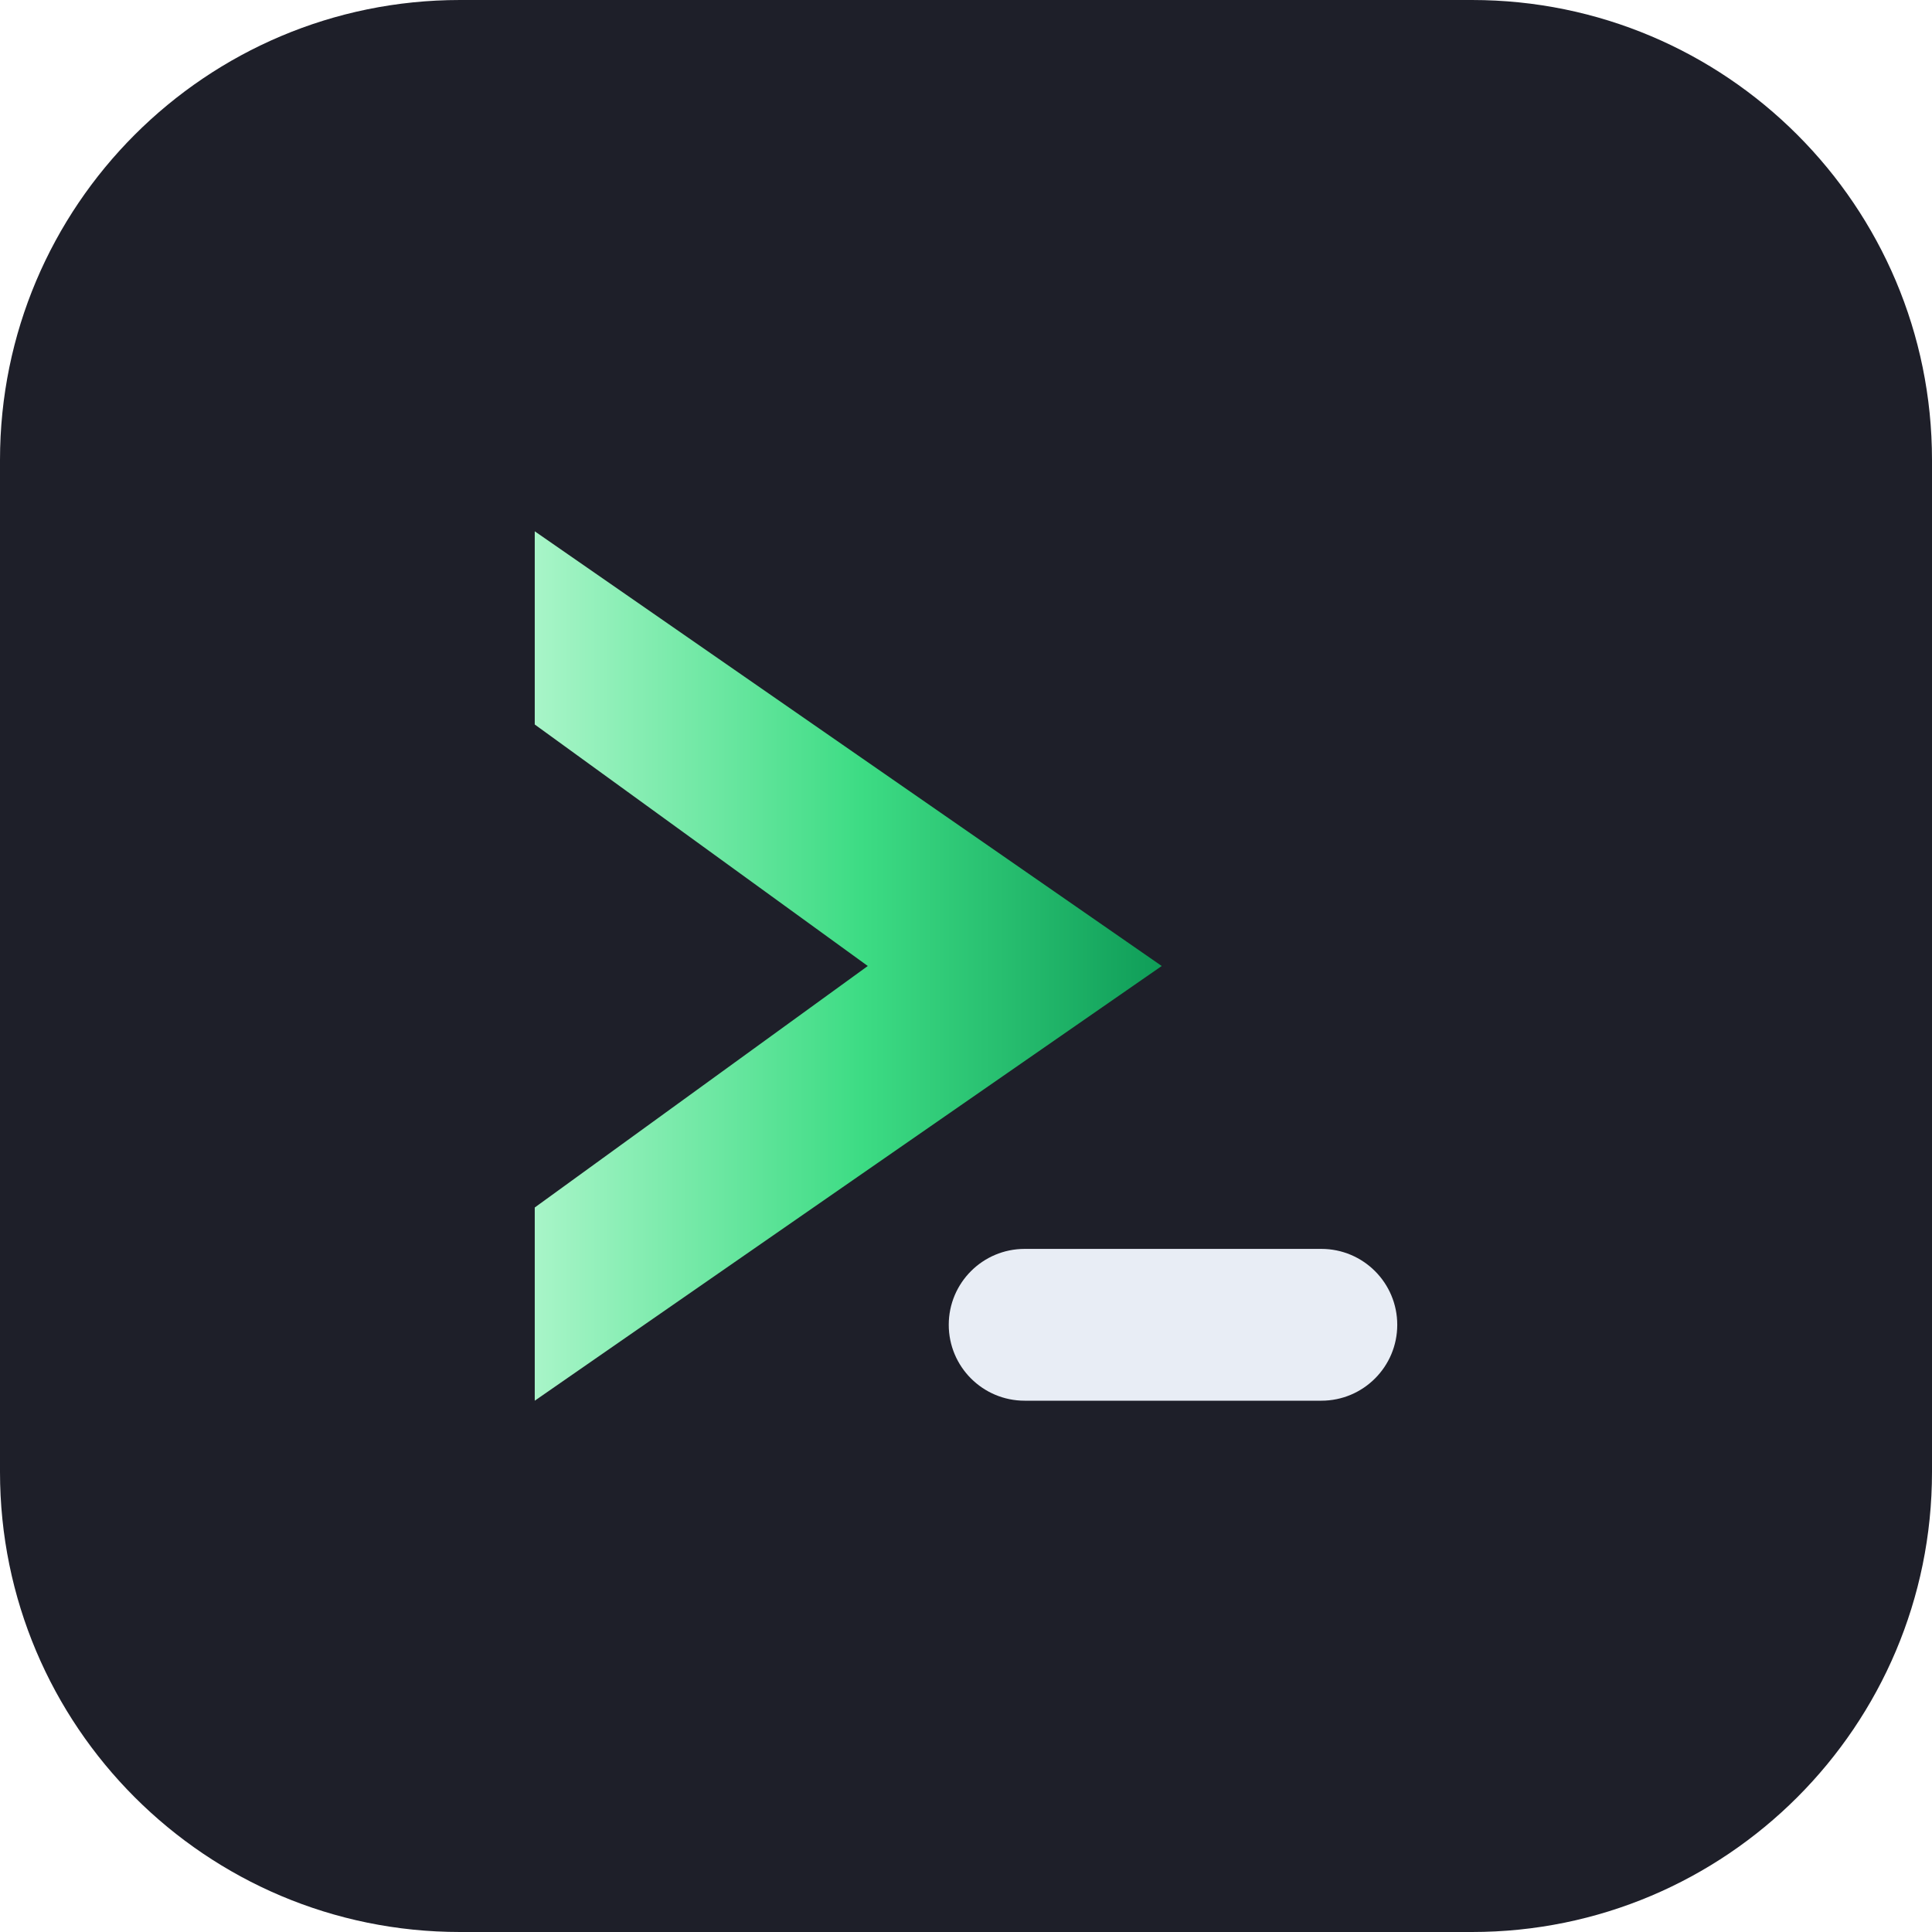
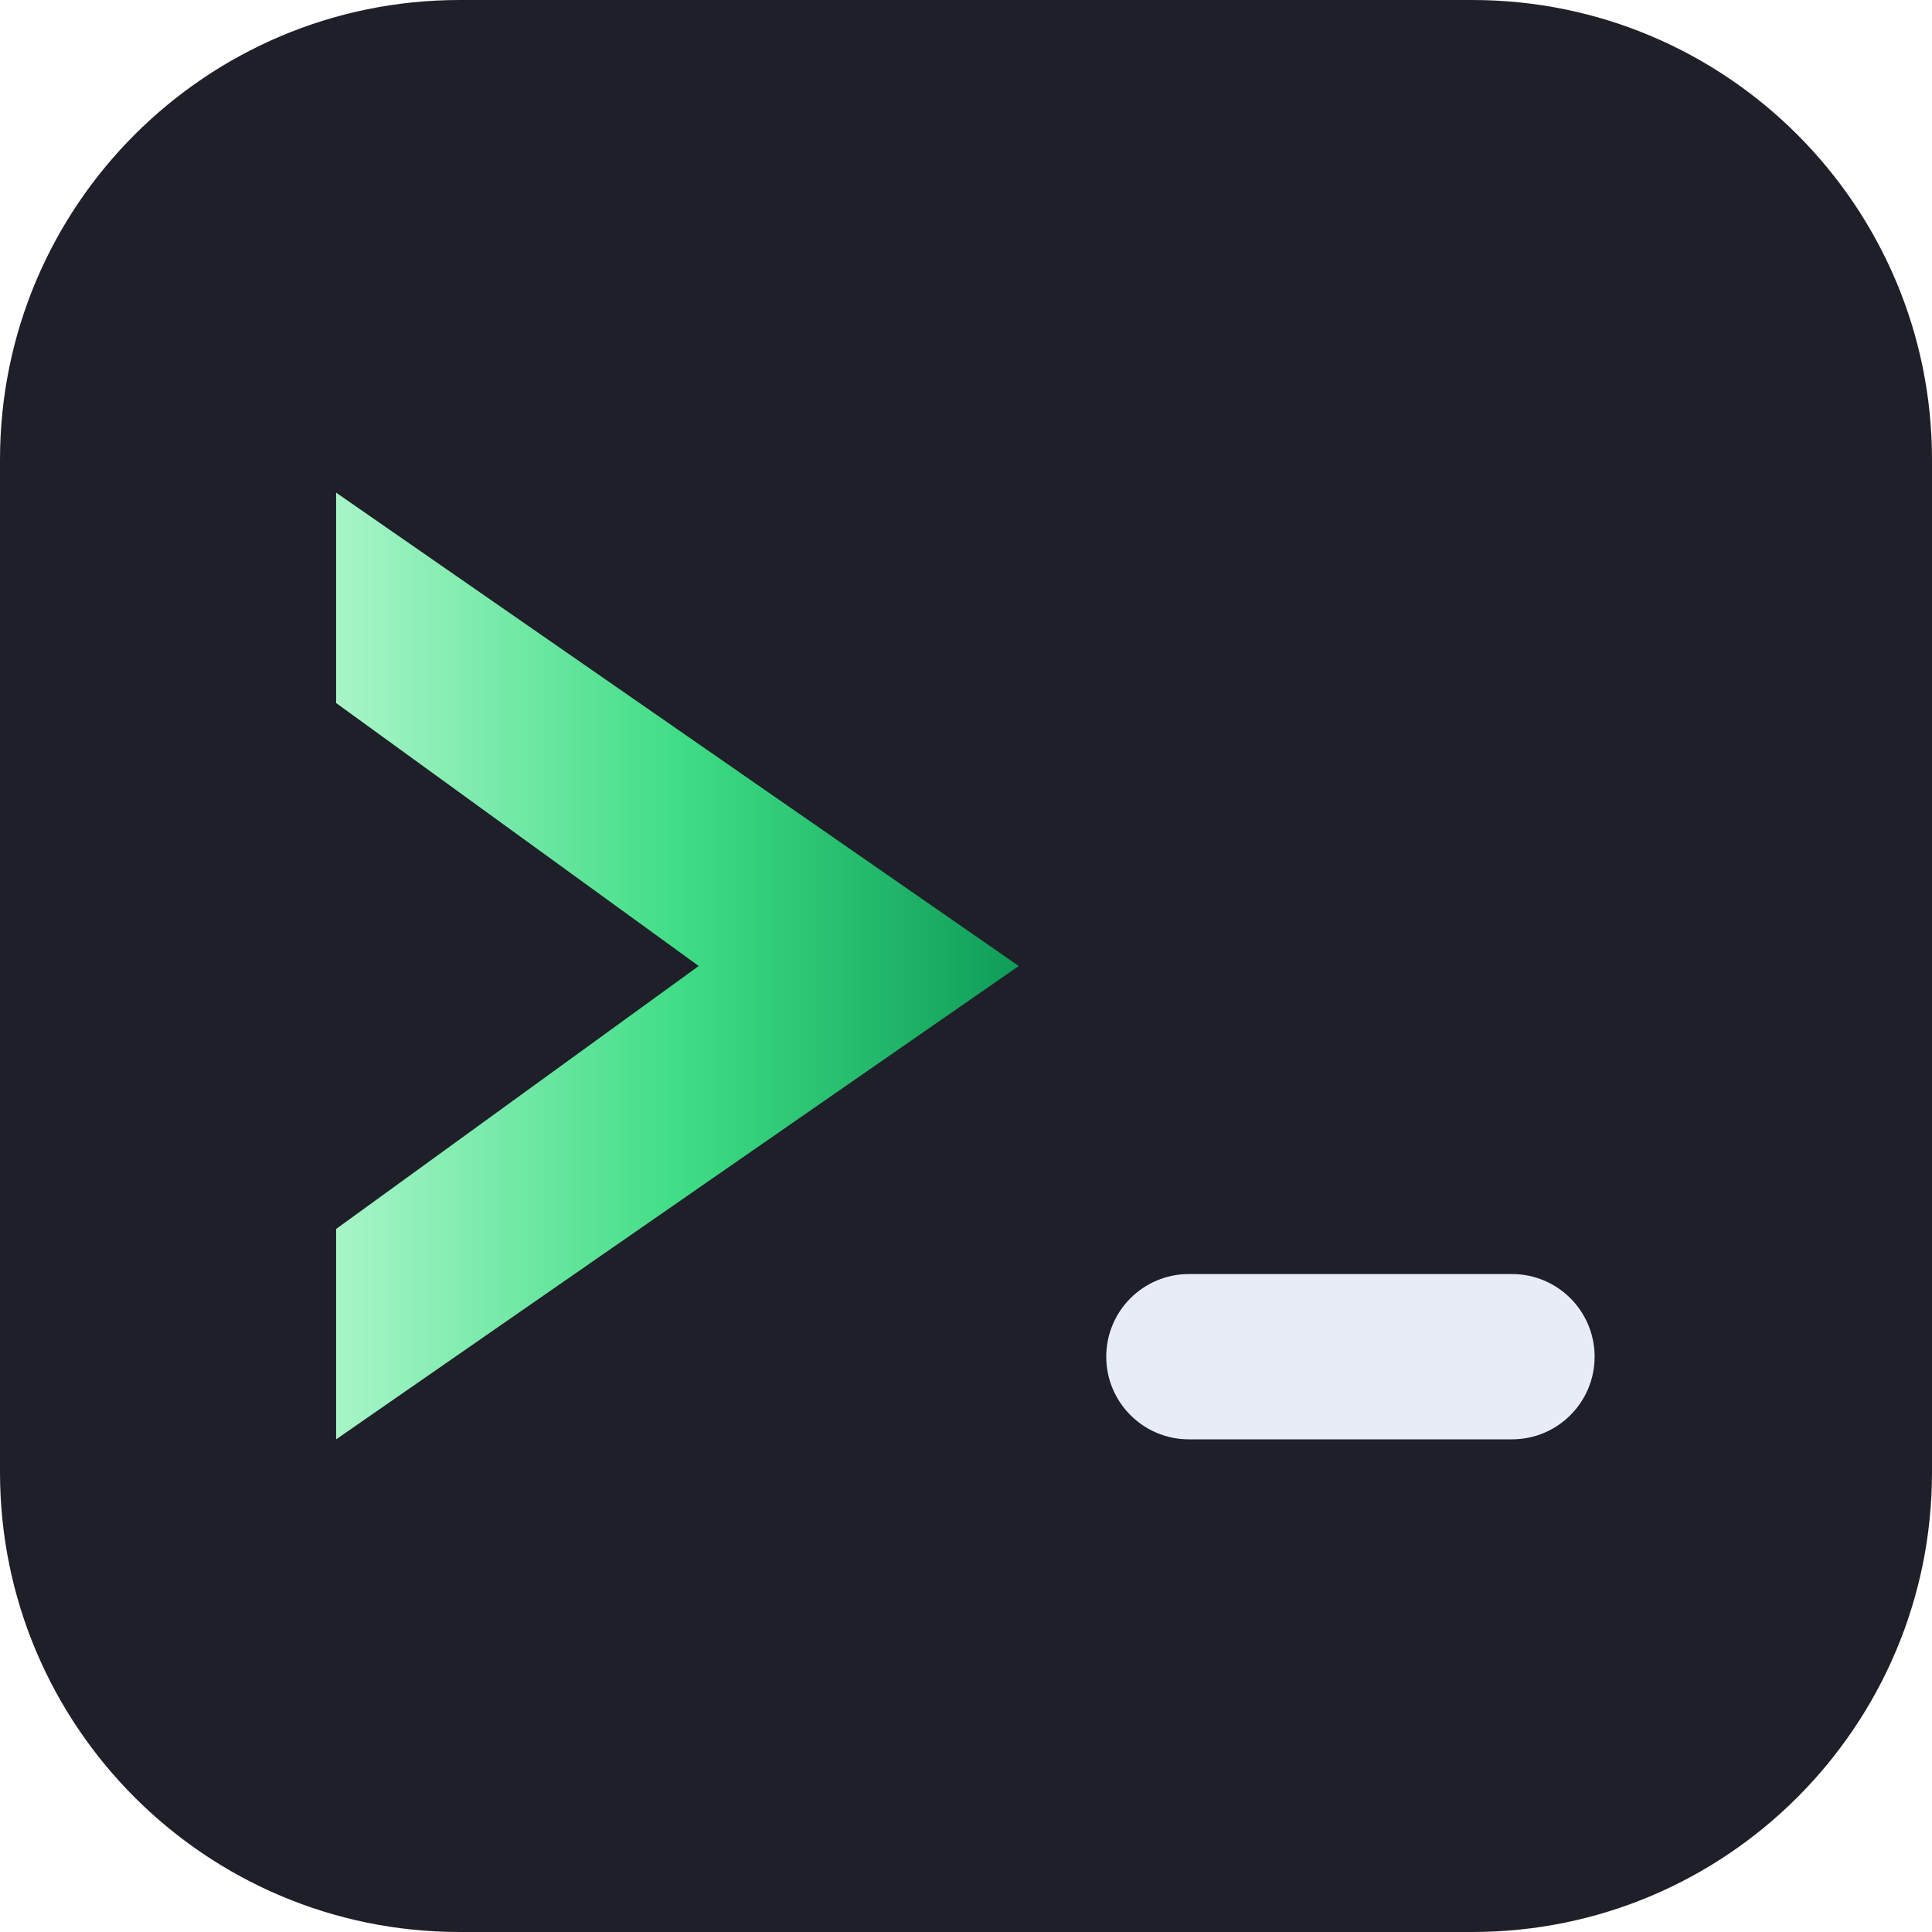
- <svg xmlns="http://www.w3.org/2000/svg" width="512" height="512" viewBox="12 12 84 84">
+ <svg xmlns="http://www.w3.org/2000/svg" width="512" height="512" viewBox="0 0 108 108">
  <defs>
-     <linearGradient id="chevron" x1="35.25" y1="54" x2="62.51" y2="54" gradientUnits="userSpaceOnUse">
+     <linearGradient id="chevron" x1="18.79" y1="54" x2="56.95" y2="54" gradientUnits="userSpaceOnUse">
      <stop offset="0" stop-color="#A8F5C8" />
      <stop offset="0.52" stop-color="#3DDC84" />
      <stop offset="1" stop-color="#0F9D58" />
    </linearGradient>
  </defs>
-   <rect x="12" y="12" width="84" height="84" rx="20" fill="#1E1F29" />
-   <path d="M35.25 35.1 L62.51 54 L35.25 72.9 L35.25 64.5 L49.73 54 L35.25 43.5 Z" fill="url(#chevron)" />
-   <rect x="53.25" y="66.3" width="19.5" height="6.6" rx="3.3" fill="#E8EDF5" />
+   <rect width="108" height="108" rx="25.7" fill="#1E1F29" />
+   <path d="M18.79,27.54 L56.95,54.0 L18.79,80.46 L18.79,68.7 L39.06,54.0 L18.79,39.3 Z" fill="url(#chevron)" />
+   <rect x="61.84" y="71.22" width="27.3" height="9.24" rx="4.62" fill="#E8EDF5" />
</svg>
